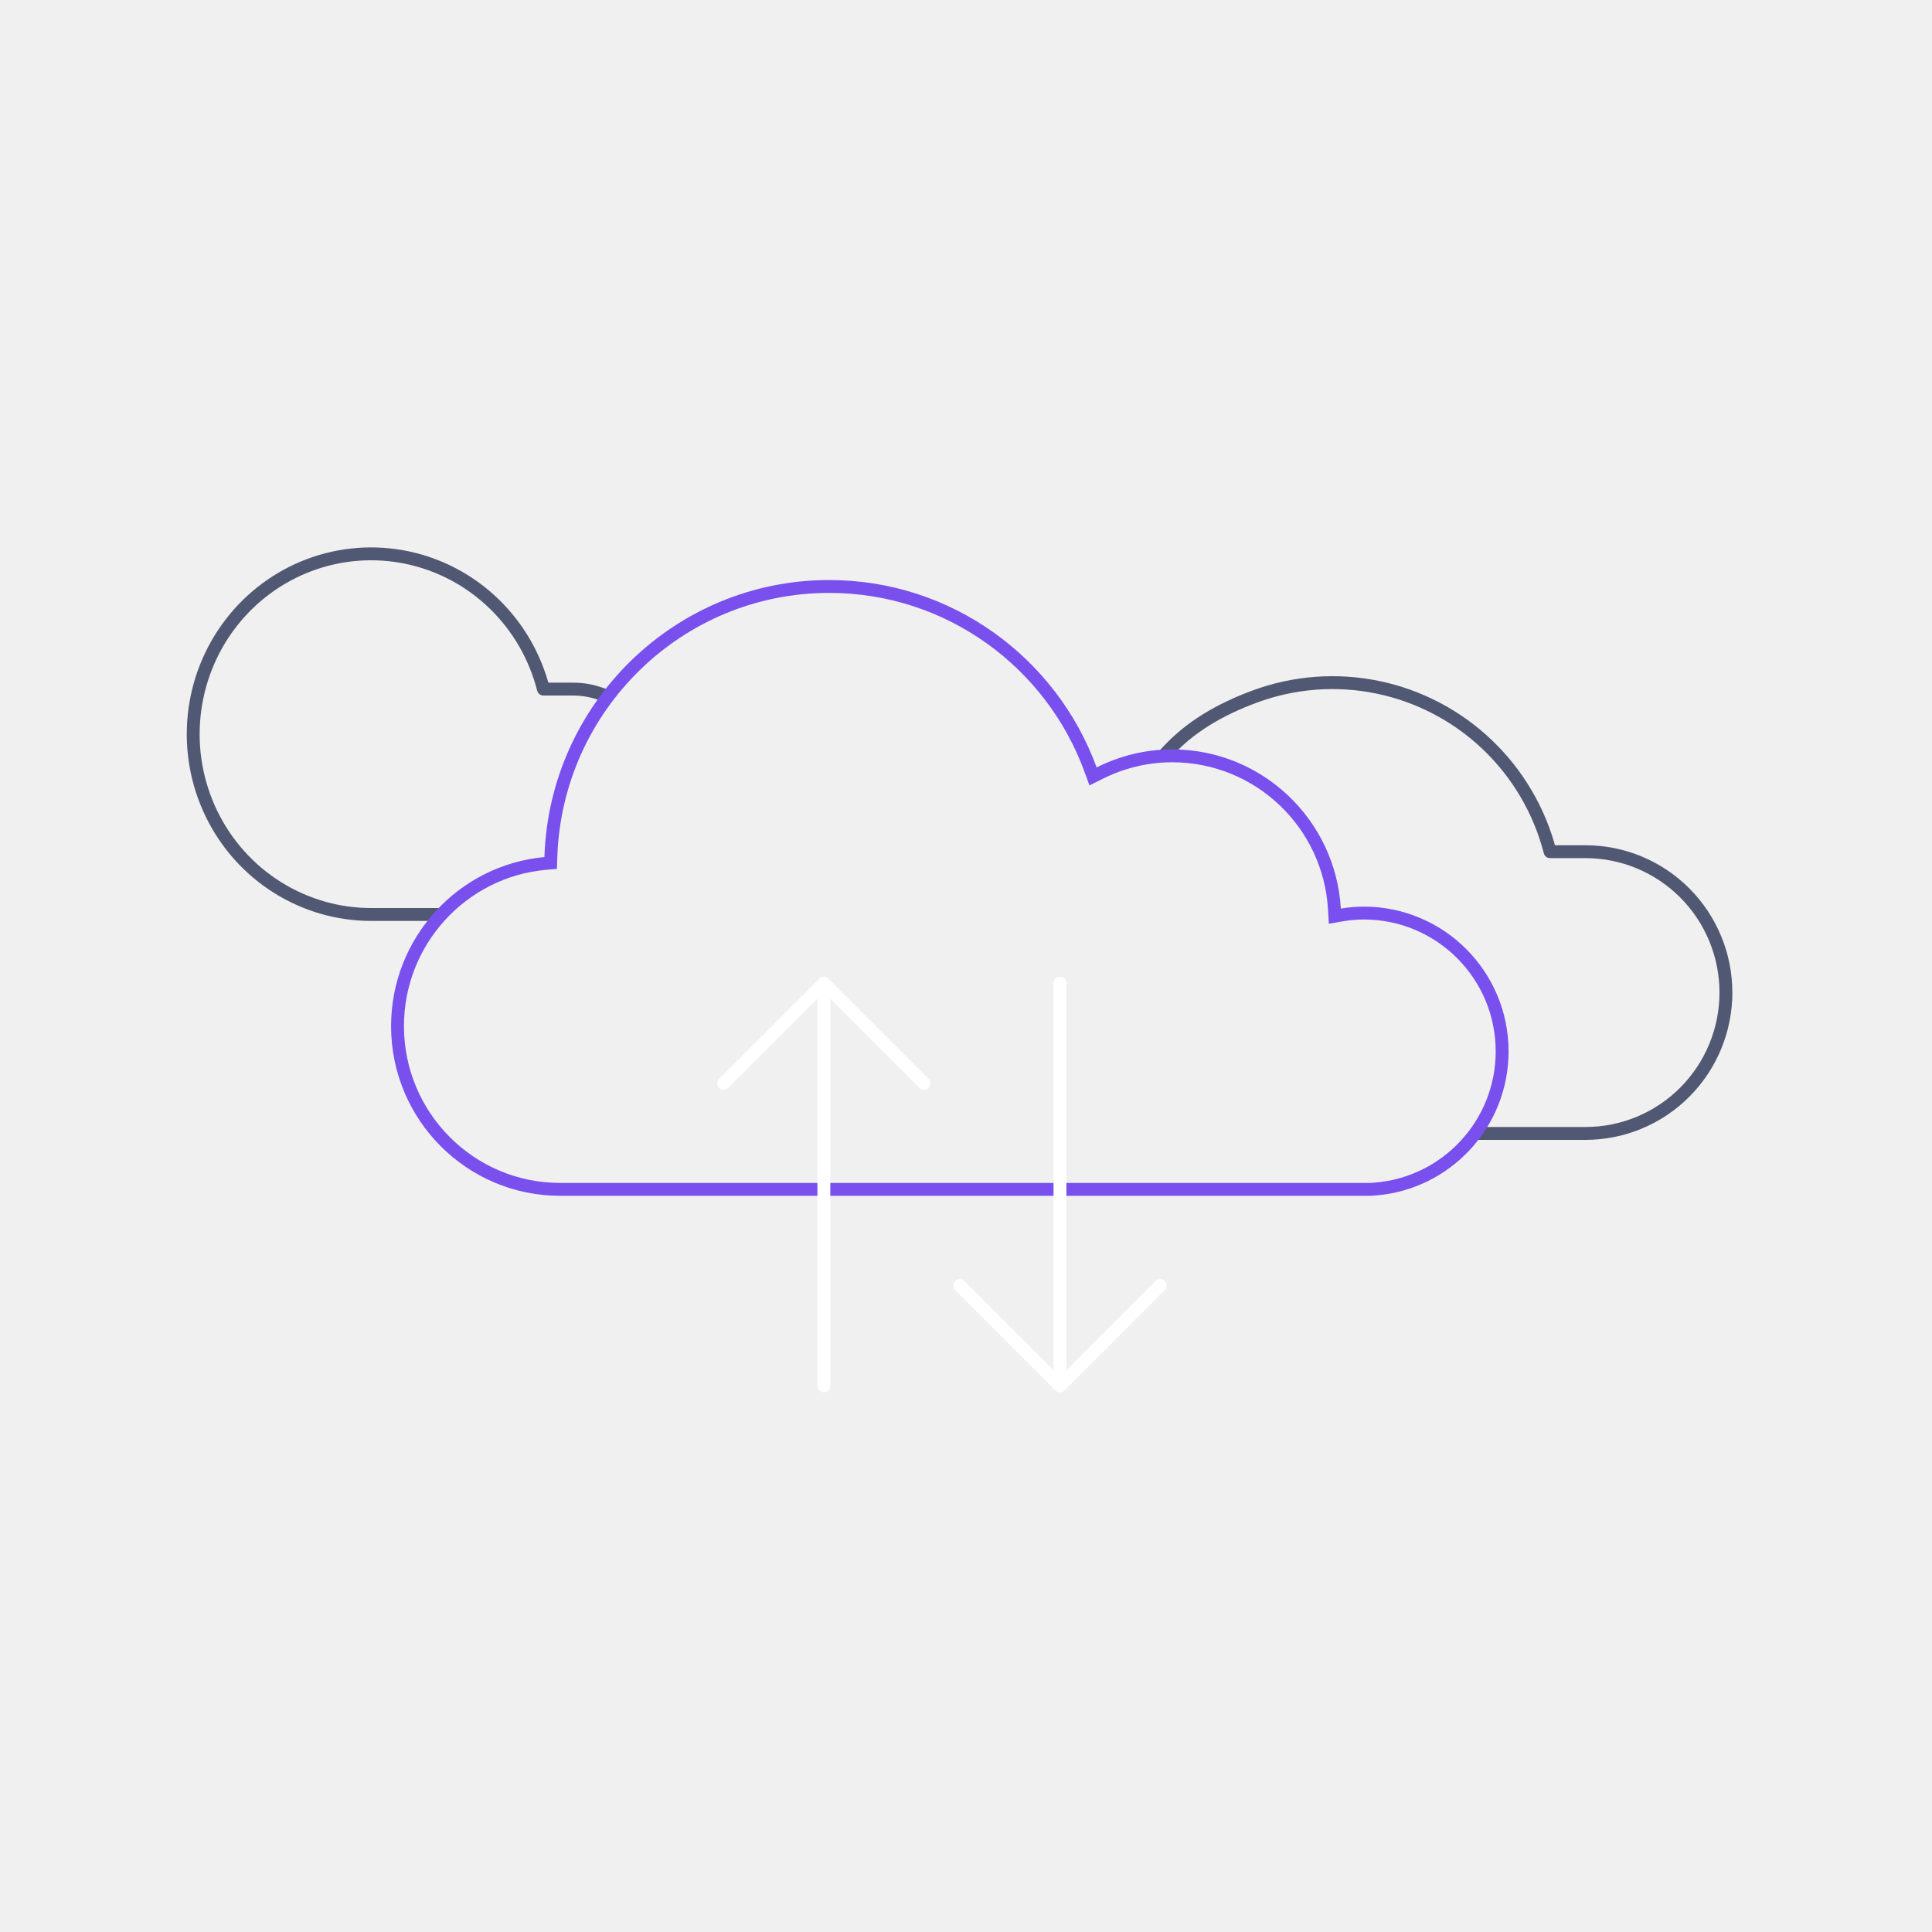
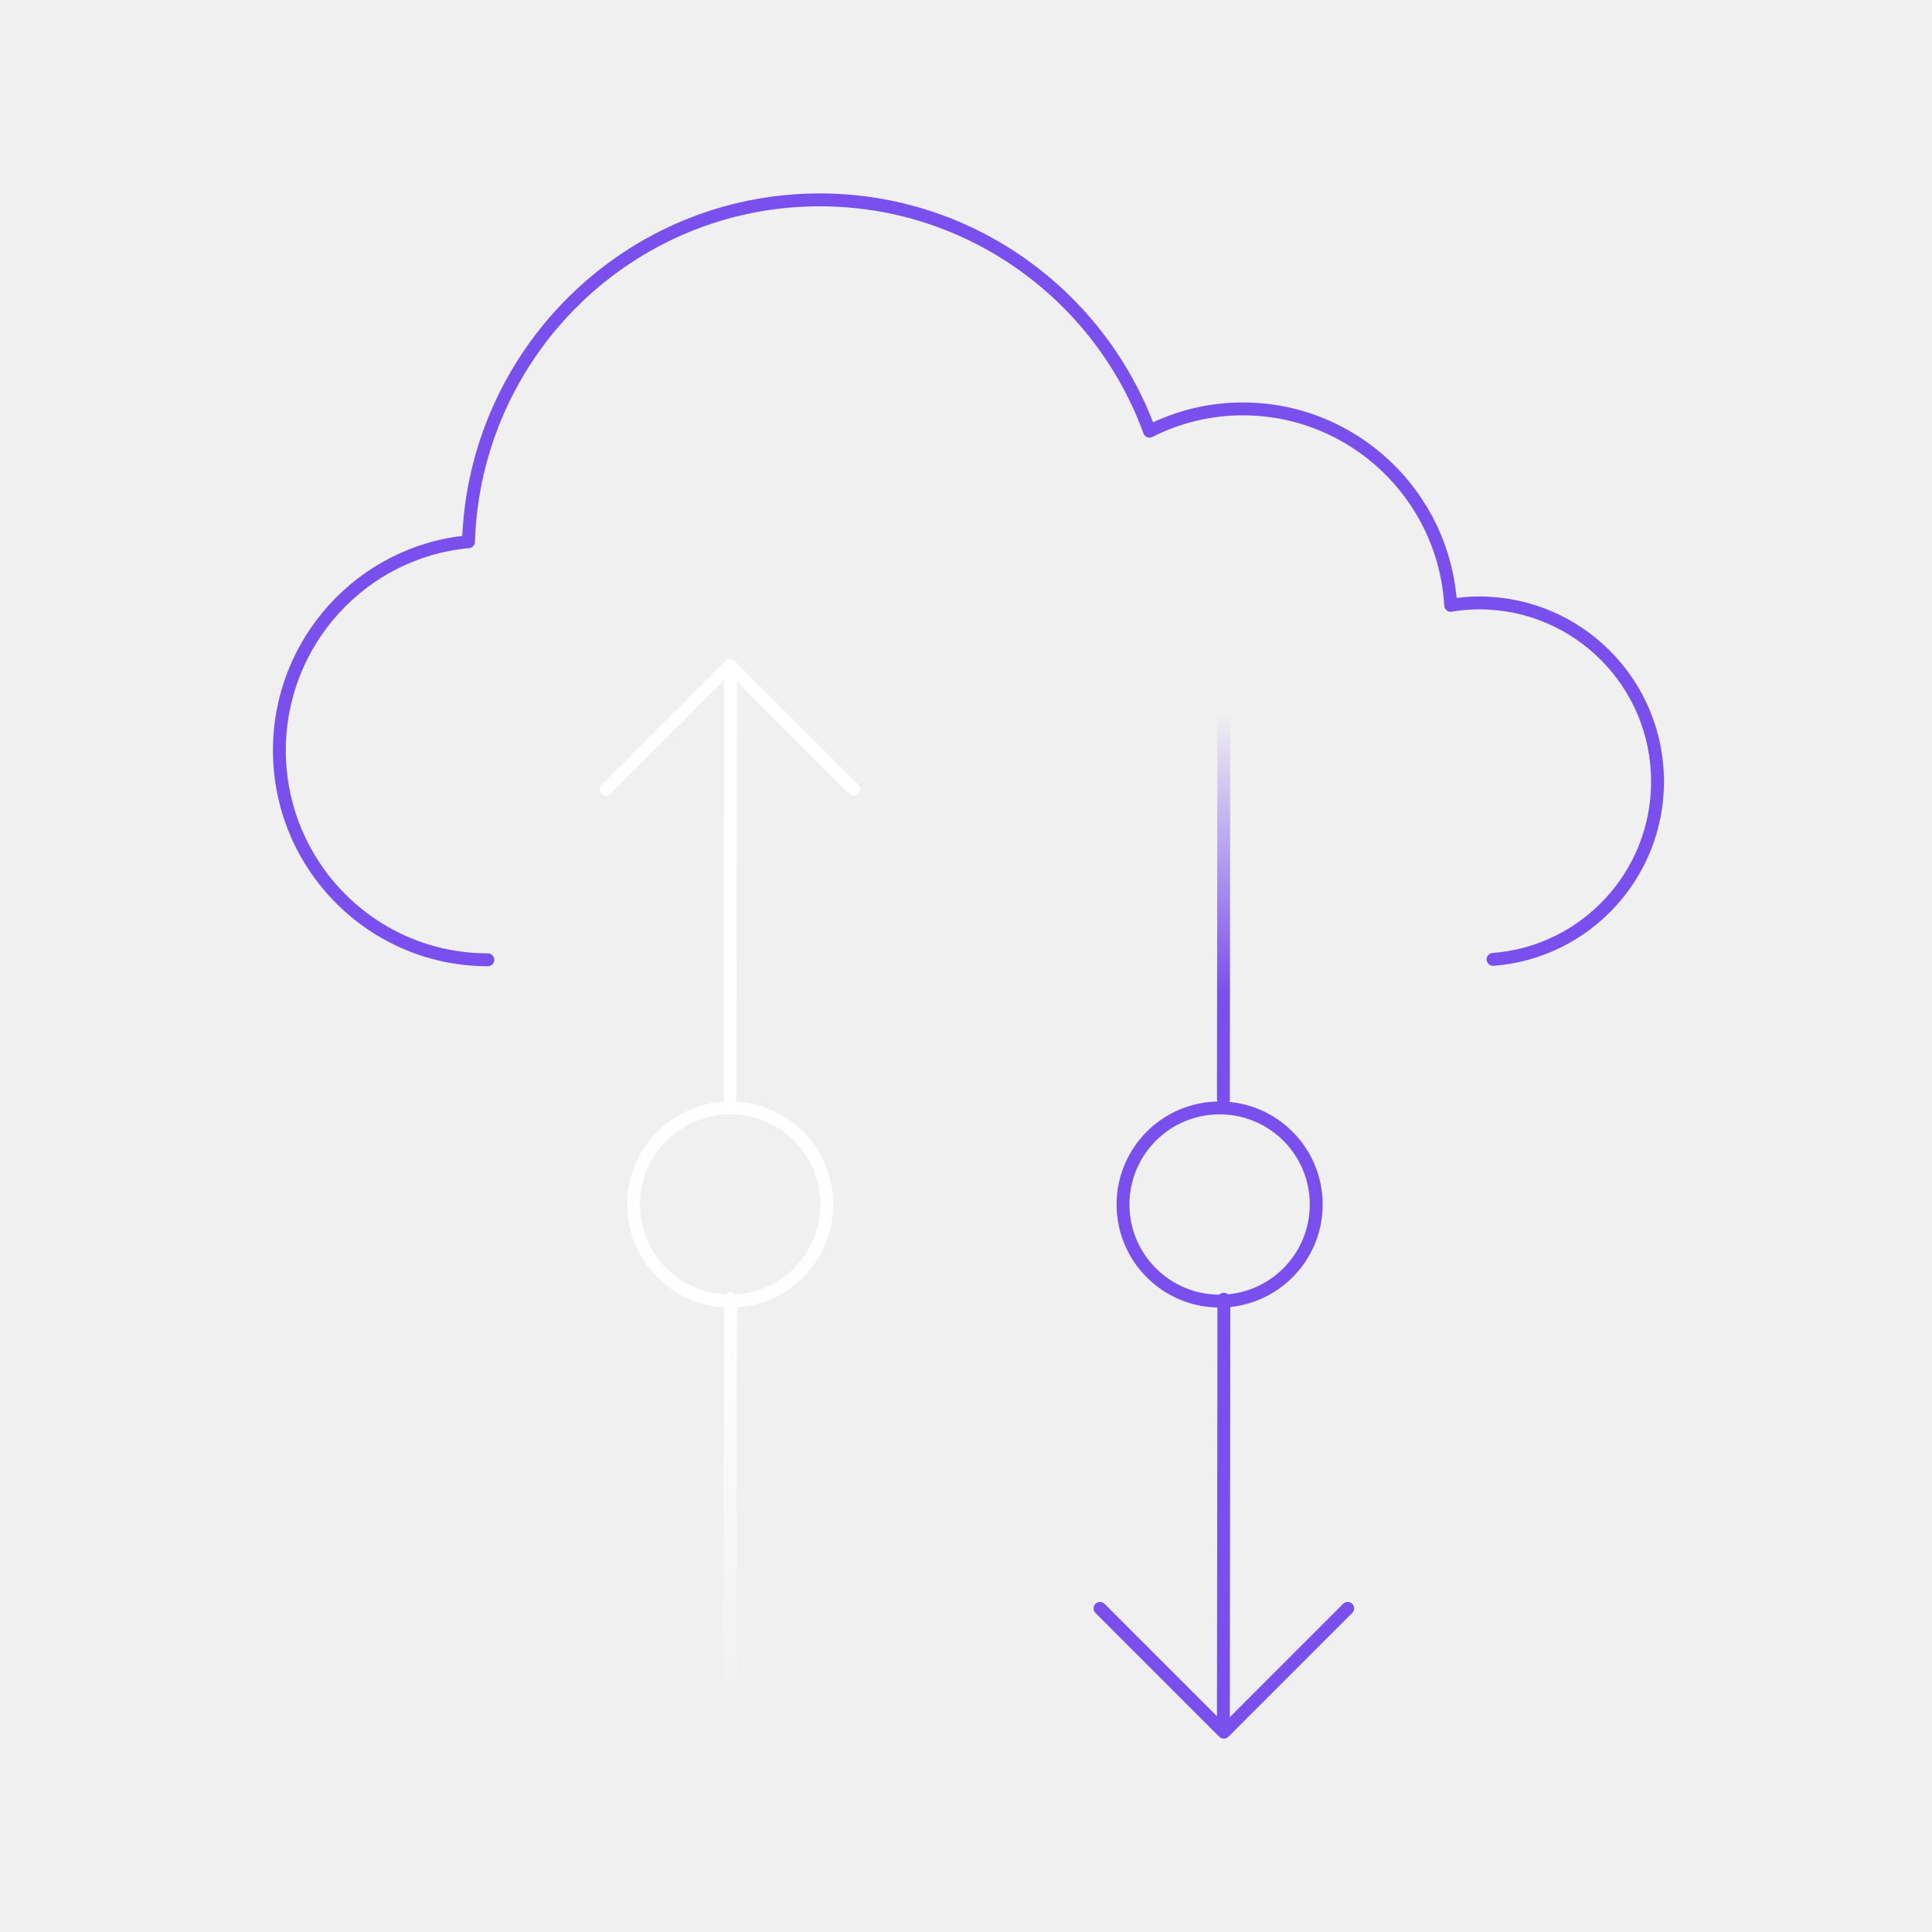
<svg xmlns="http://www.w3.org/2000/svg" width="150" height="150" viewBox="0 0 150 150" fill="none">
-   <path d="M47 54C46.051 53.645 45.397 53.5 44.366 53.5H42.19C41.544 50.964 40.209 48.663 38.337 46.858C36.465 45.052 34.131 43.816 31.6 43.288C29.068 42.76 26.442 42.962 24.018 43.871C21.595 44.78 19.472 46.36 17.89 48.431C16.308 50.502 15.332 52.981 15.071 55.587C14.81 58.192 15.275 60.82 16.414 63.17C17.553 65.521 19.32 67.501 21.514 68.885C23.708 70.269 26.241 71.002 28.825 71H34" stroke="#515873" stroke-linecap="round" stroke-linejoin="round" />
-   <path d="M90.5 58.5C92.383 56.41 94.746 55.071 97.392 54.089C100.453 52.952 103.771 52.699 106.968 53.359C110.165 54.019 113.114 55.566 115.478 57.822C117.843 60.079 119.529 62.955 120.346 66.125H123.094C125.986 66.125 128.76 67.277 130.806 69.329C132.851 71.38 134 74.162 134 77.062C134 79.963 132.851 82.745 130.806 84.796C128.76 86.848 125.986 88 123.094 88H114.67" stroke="#515873" stroke-linecap="round" stroke-linejoin="round" />
-   <path d="M106.731 92.318L106.41 92.342H43.487C36.506 92.342 30.863 86.656 30.863 79.667C30.863 73.07 35.895 67.628 42.314 67.04L42.754 67L42.768 66.558C43.14 54.898 52.67 45.533 64.378 45.533C73.704 45.533 81.644 51.46 84.672 59.756L84.864 60.283L85.366 60.032C87.077 59.173 88.981 58.683 91.005 58.683C97.719 58.683 103.213 63.929 103.604 70.573L103.637 71.132L104.189 71.036C104.742 70.939 105.322 70.89 105.93 70.89C111.848 70.915 116.625 75.712 116.625 81.629C116.625 87.278 112.259 91.904 106.731 92.318Z" stroke="#7950ED" />
-   <path d="M56.186 84.109L63.964 76.331L71.742 84.109" stroke="white" stroke-linecap="round" stroke-linejoin="round" />
-   <path d="M90.074 99.812L82.296 107.591L74.518 99.812" stroke="white" stroke-linecap="round" stroke-linejoin="round" />
-   <path d="M63.964 76.333V107.592" stroke="white" stroke-linecap="round" stroke-linejoin="round" />
-   <path d="M82.297 107.592L82.297 76.333" stroke="white" stroke-linecap="round" stroke-linejoin="round" />
+   <path d="M104.632 124.875L95.018 134.489L85.404 124.875" stroke="#7950ED" stroke-linecap="round" stroke-linejoin="round" />
+   <path d="M47.059 61.279L56.673 51.665L66.287 61.279" stroke="white" stroke-linecap="round" stroke-linejoin="round" />
+   <path d="M94.985 133.317L95.022 100.869" stroke="#7950ED" stroke-linecap="round" stroke-linejoin="round" />
+   <path d="M56.706 52.837L56.67 85.285" stroke="white" stroke-linecap="round" stroke-linejoin="round" />
+   <path d="M94.985 85.348L95.022 52.9" stroke="url(#paint0_linear)" stroke-linecap="round" stroke-linejoin="round" />
+   <path d="M56.706 100.804L56.67 133.252" stroke="url(#paint1_linear)" stroke-linecap="round" stroke-linejoin="round" />
+   <path d="M115.919 74.486C123.057 73.951 128.691 67.976 128.691 60.68C128.691 53.037 122.524 46.842 114.886 46.81C114.103 46.81 113.352 46.873 112.632 46.999C112.131 38.476 105.088 31.746 96.479 31.746C93.88 31.746 91.439 32.375 89.247 33.475C85.428 23.003 75.41 15.518 63.64 15.518C48.864 15.518 36.843 27.343 36.373 42.061C28.14 42.816 21.691 49.798 21.691 58.258C21.691 67.221 28.923 74.518 37.876 74.518" stroke="#7950ED" stroke-linecap="round" stroke-linejoin="round" />
+   <circle cx="94.691" cy="93.518" r="7.5" stroke="#7950ED" />
+   <path d="M49.191 93.518C49.191 89.375 52.549 86.018 56.691 86.018C60.834 86.018 64.191 89.375 64.191 93.518C64.191 97.66 60.834 101.018 56.691 101.018C52.549 101.018 49.191 97.66 49.191 93.518Z" stroke="white" />
+   <defs>
+     <linearGradient id="paint0_linear" x1="95.003" y1="77.121" x2="95.003" y2="55.483" gradientUnits="userSpaceOnUse">
+       <stop stop-color="#7950ED" />
+       <stop offset="1" stop-color="#7950ED" stop-opacity="0" />
+     </linearGradient>
+     <linearGradient id="paint1_linear" x1="56.689" y1="101.567" x2="56.689" y2="133.917" gradientUnits="userSpaceOnUse">
+       <stop stop-color="white" />
+       <stop offset="1" stop-color="white" stop-opacity="0" />
+     </linearGradient>
+   </defs>
</svg>
